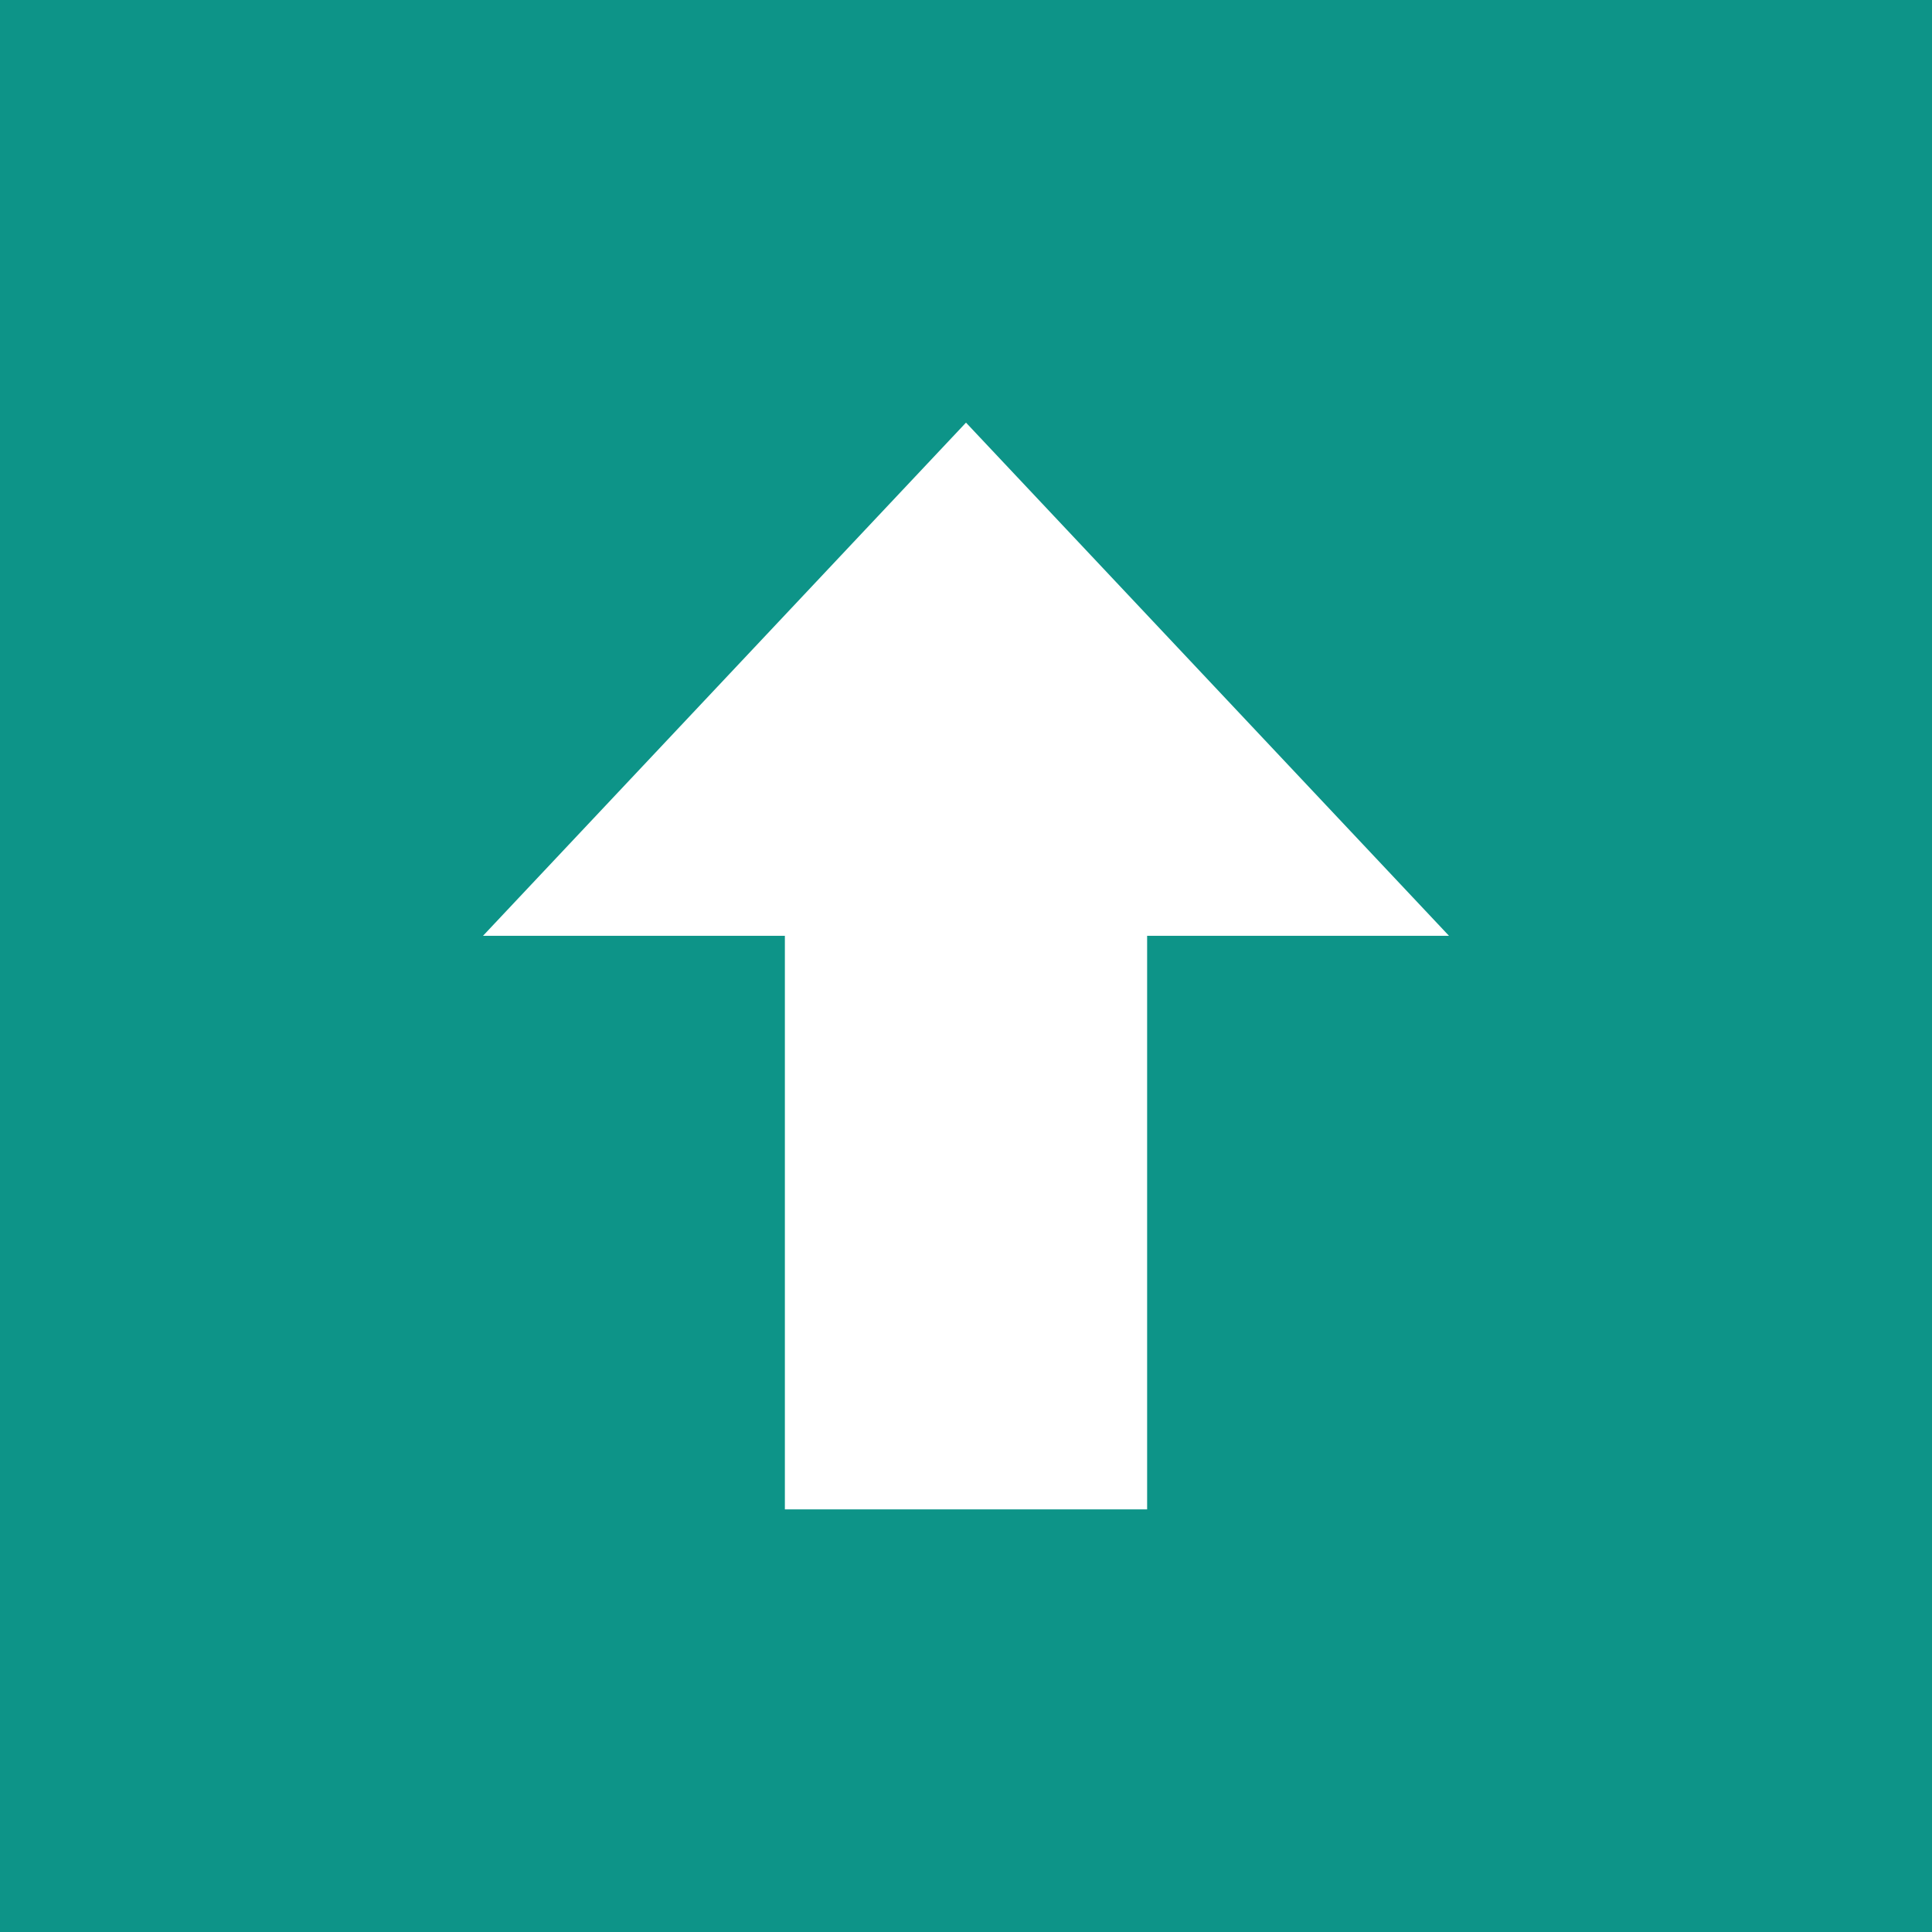
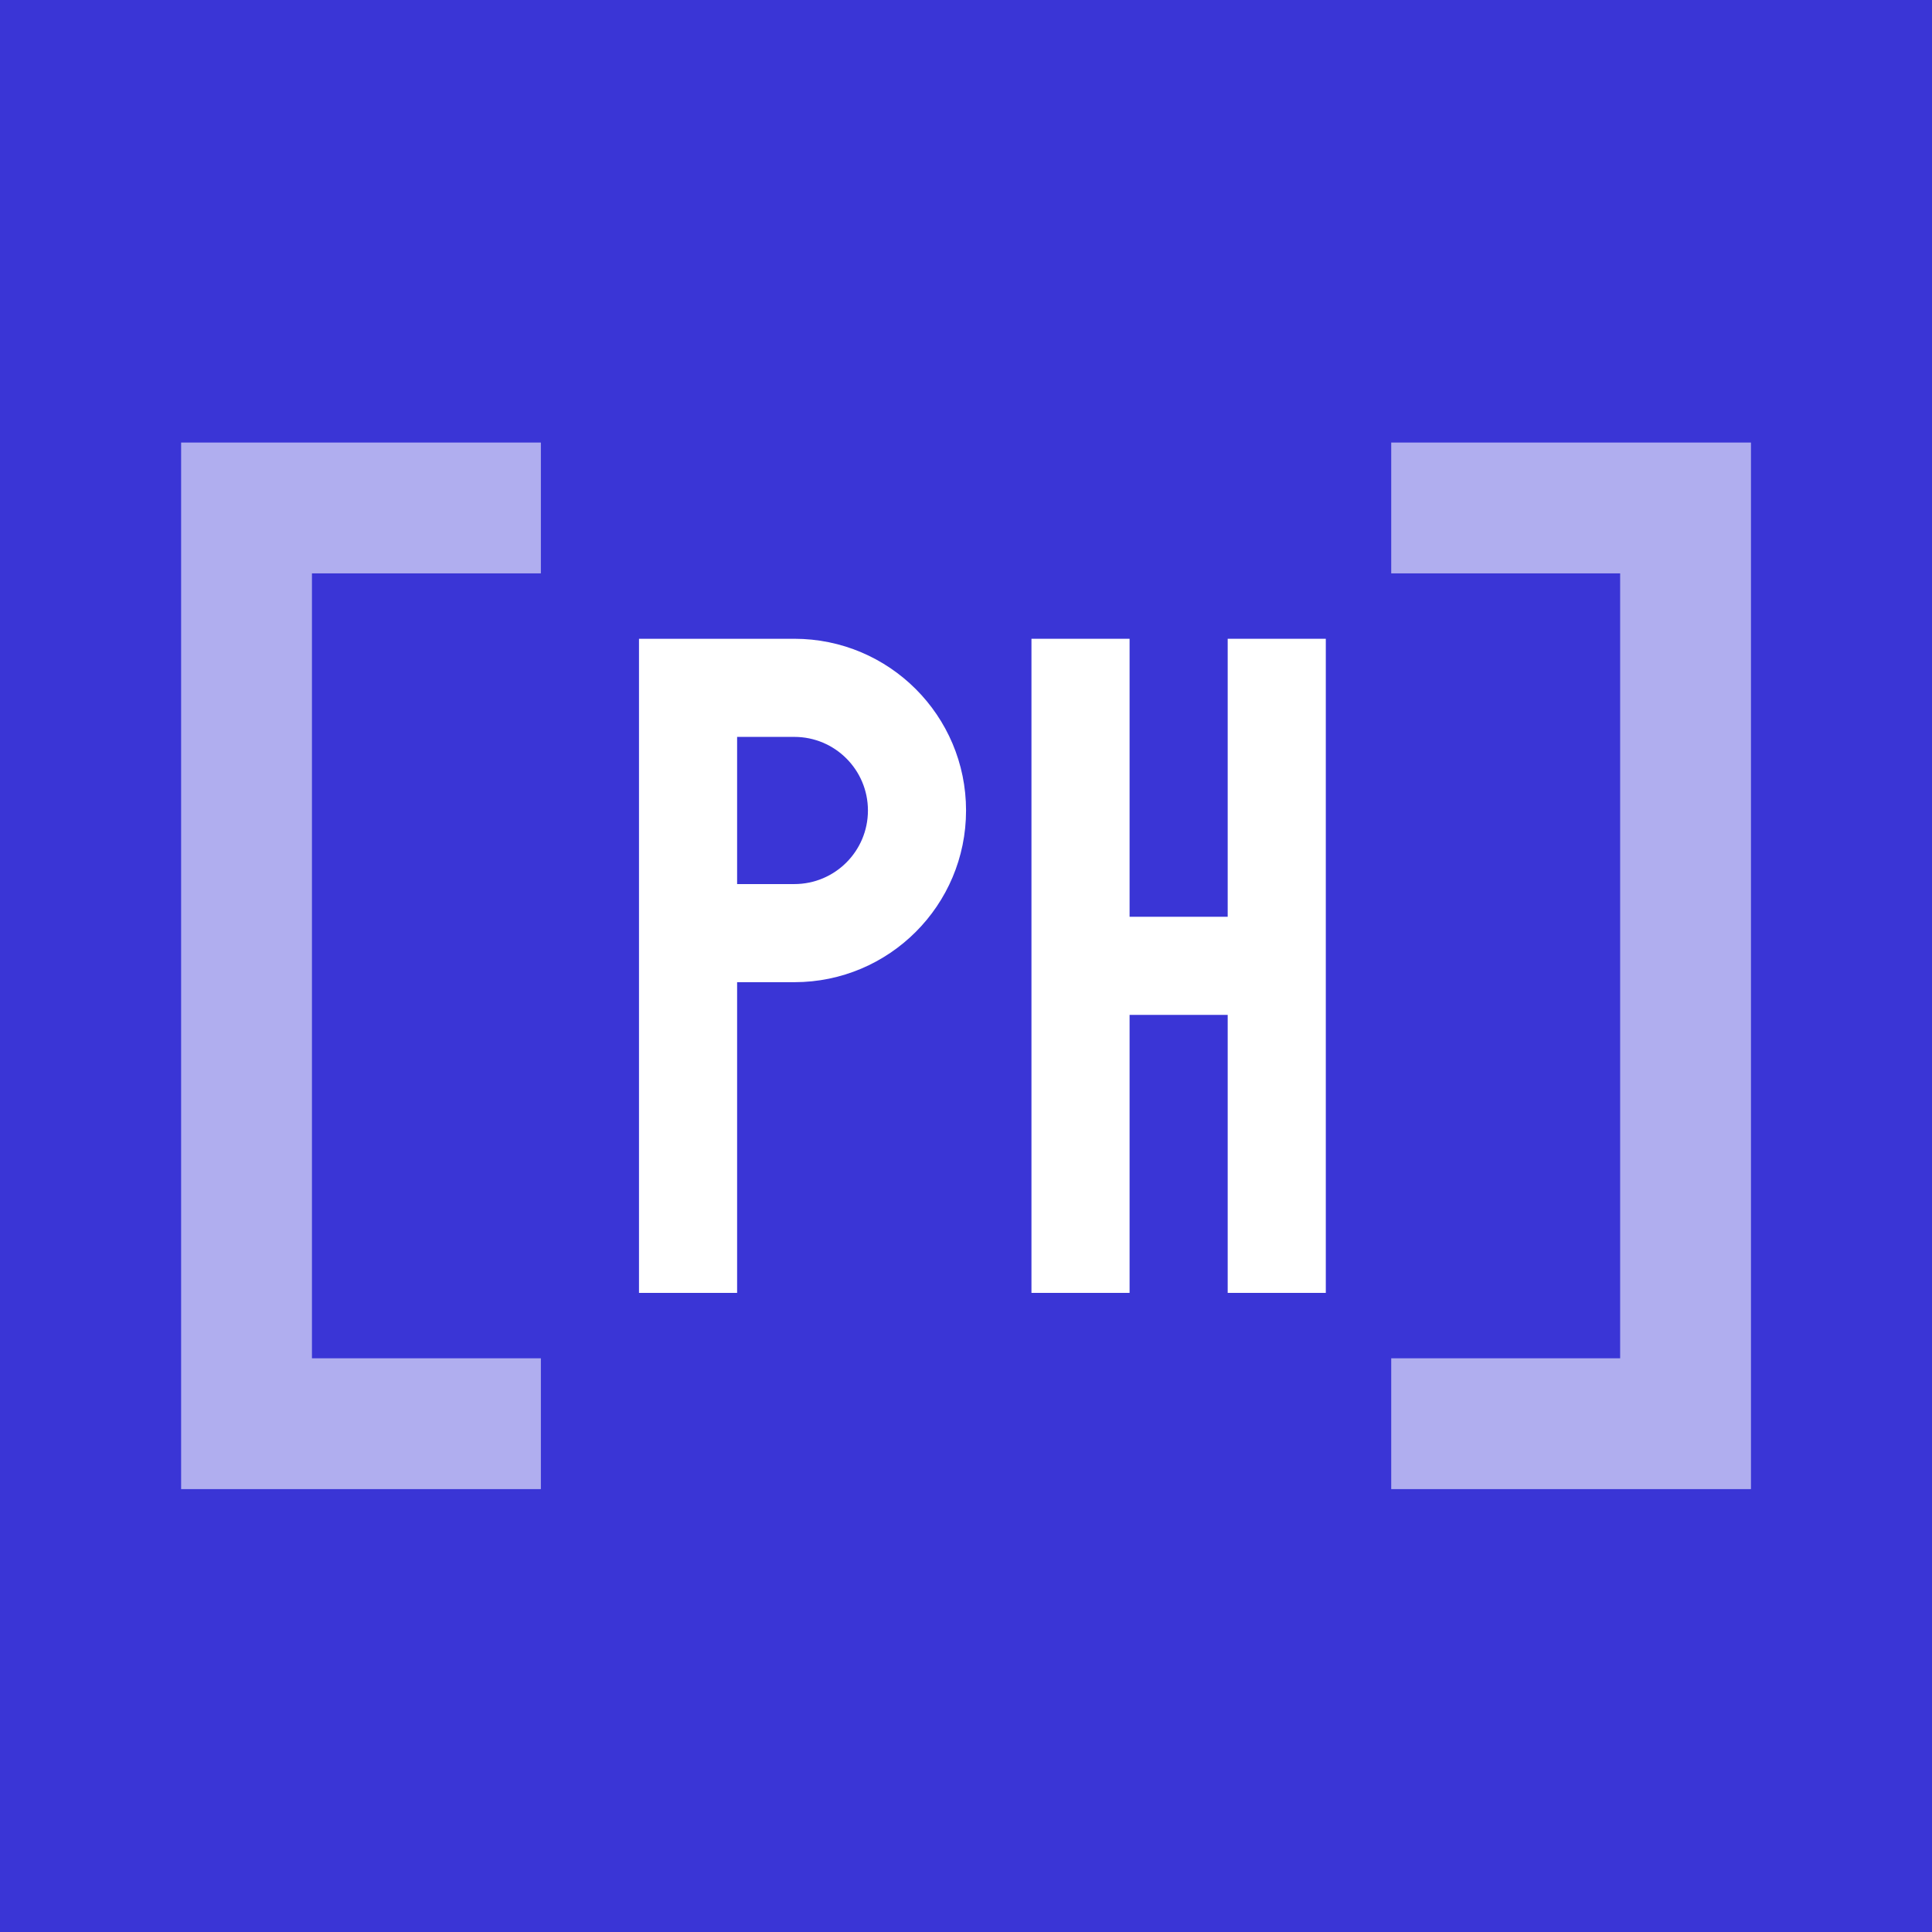
<svg xmlns="http://www.w3.org/2000/svg" width="32" height="32" viewBox="0 0 32 32" fill="none">
-   <rect width="32" height="32" rx="0" fill="#0d9488" />
-   <path d="M16 7 L24 15.5 H19 V25 H13 V15.5 H8 Z" fill="#fff" />
+   <rect width="32" height="32" fill="#3A35D6" />
+   <g transform="translate(3 7.33) scale(0.5417)" fill="#fff">
+     <path d="M0 0H11V4H4V28H11V32H0V0Z" fill-opacity="0.6" />
+     <path d="M48 0H37V4H44V28H37V32H48V0Z" fill-opacity="0.6" />
+     <path fill-rule="evenodd" clip-rule="evenodd" d="M14 6H18.75A5.25 5.25 0 0 1 18.75 16.5H17V26H14V6ZM17 9V13.5H18.75A2.25 2.25 0 0 0 18.75 9H17Z" />
+     <path d="M26 6H29V14.5H32V6H35V26H32V17.5H29V26H26V6Z" />
+   </g>
</svg>
